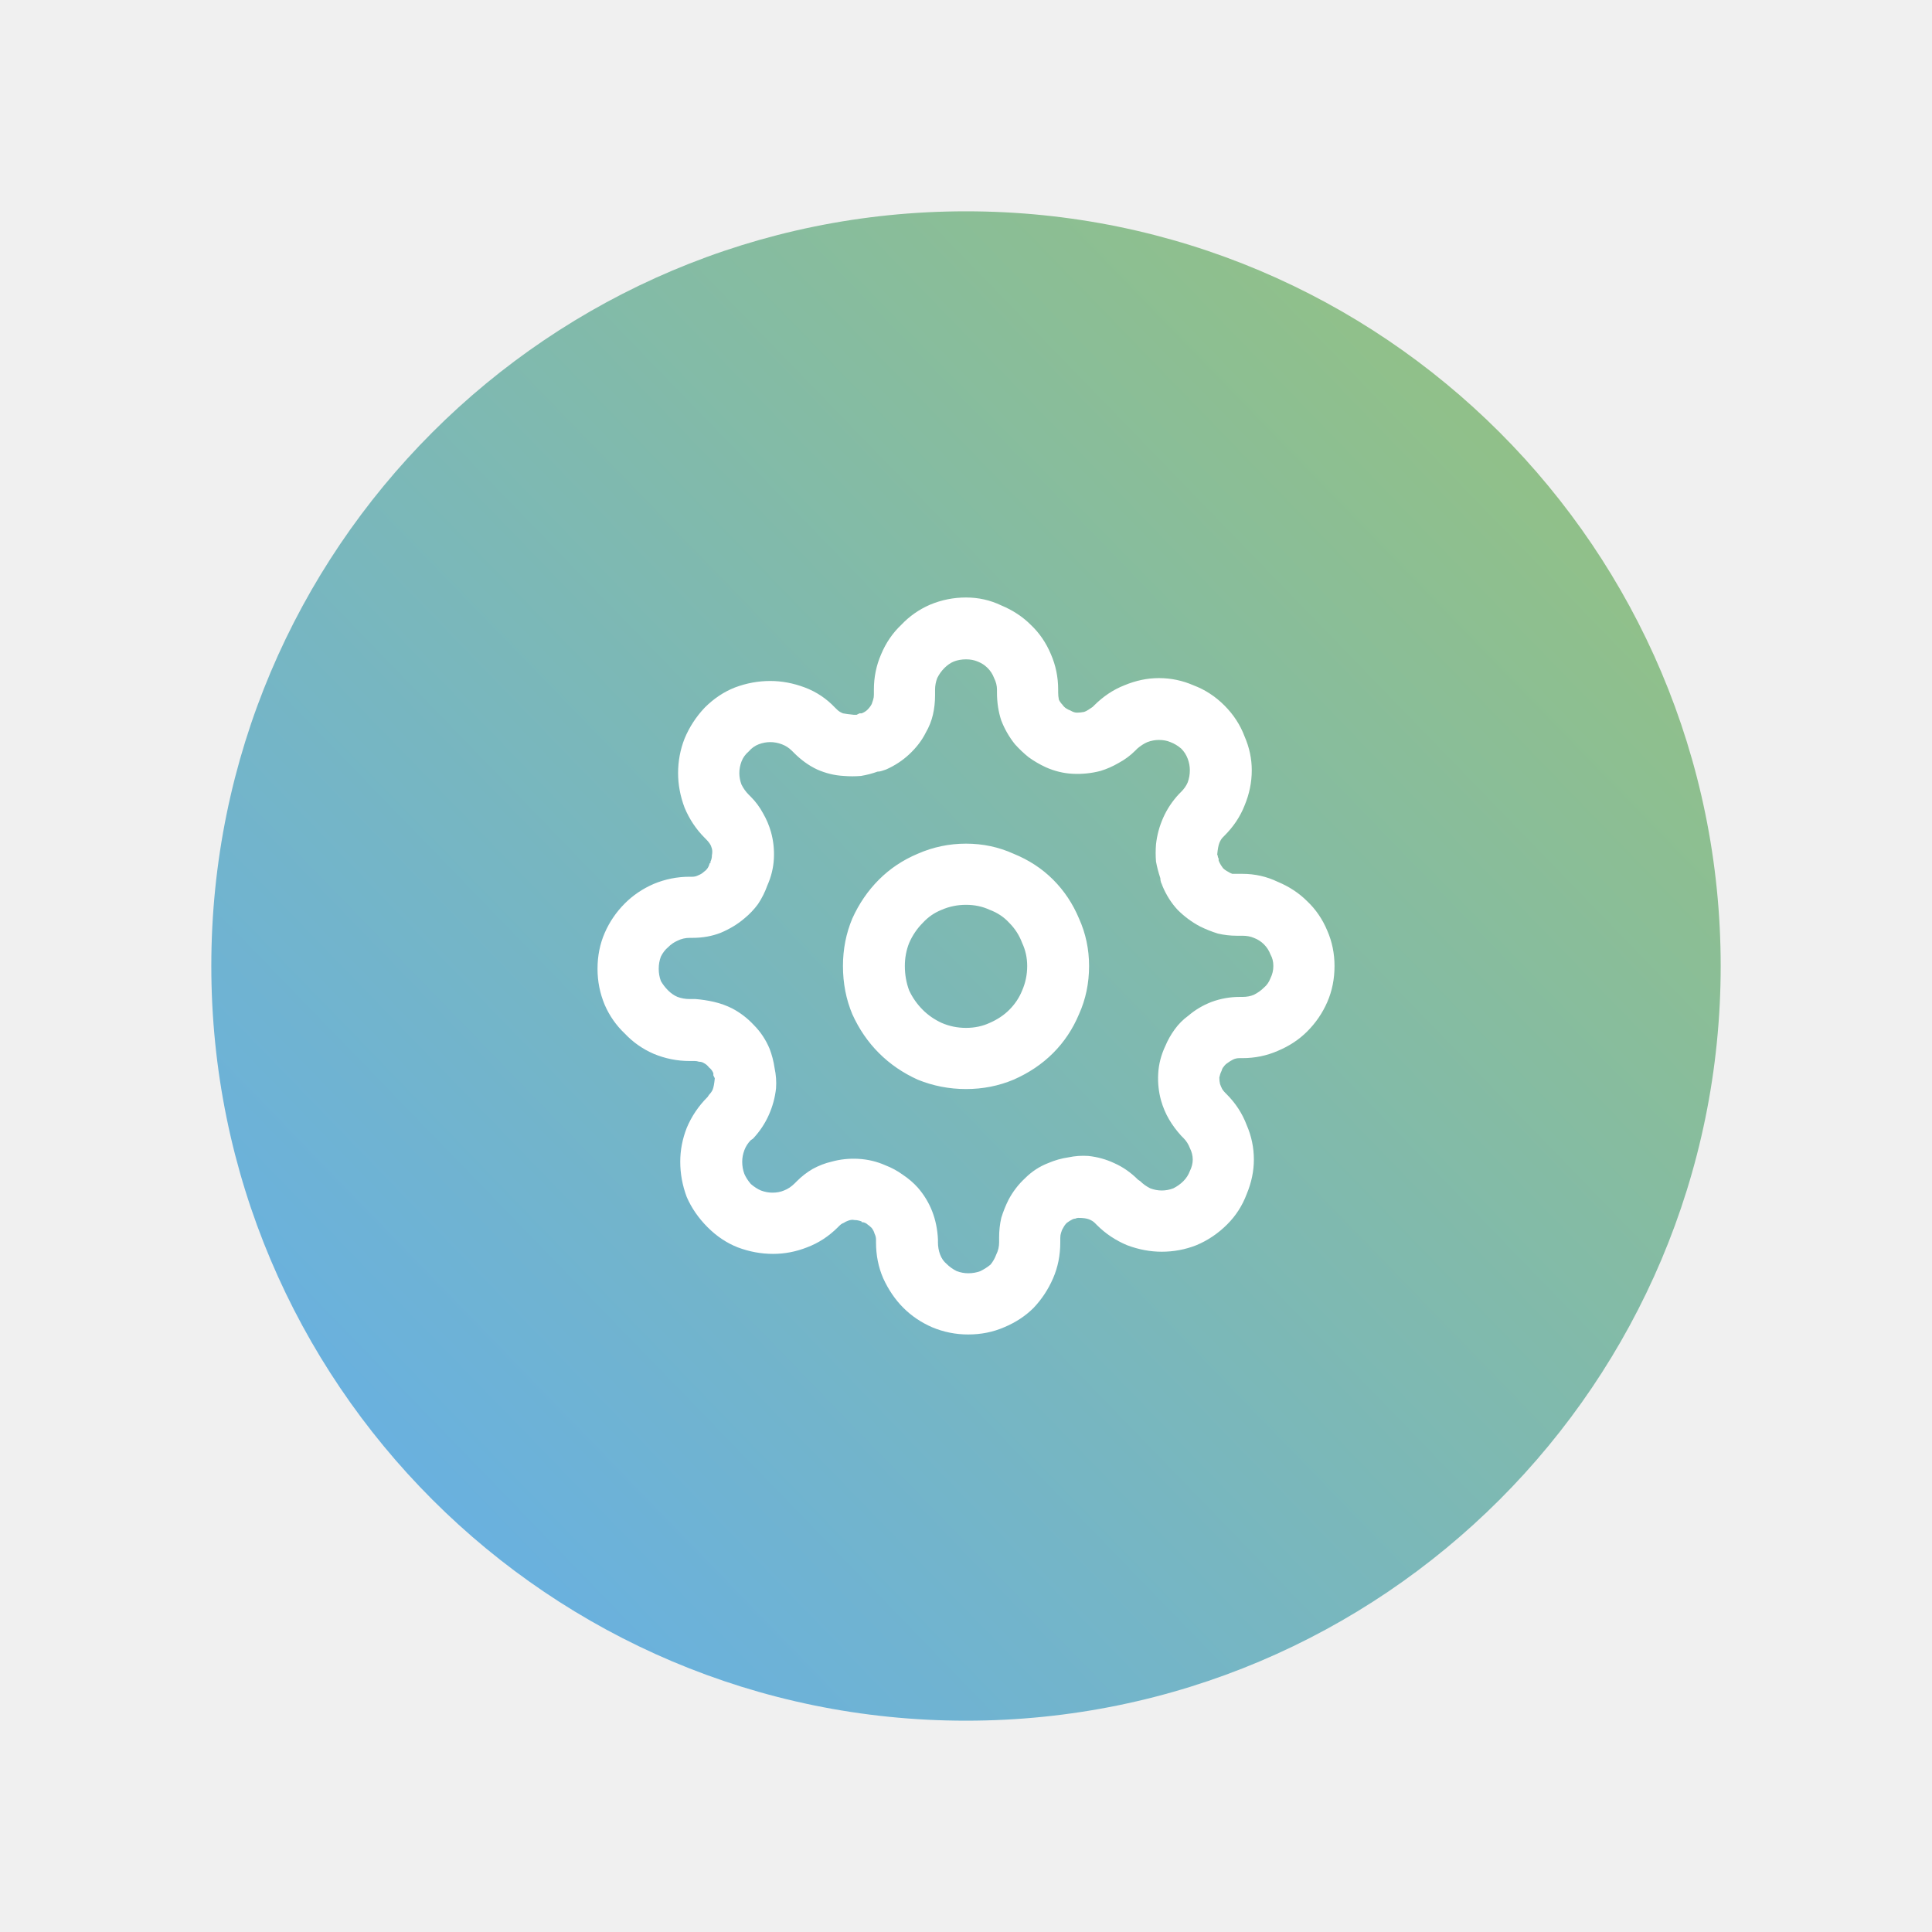
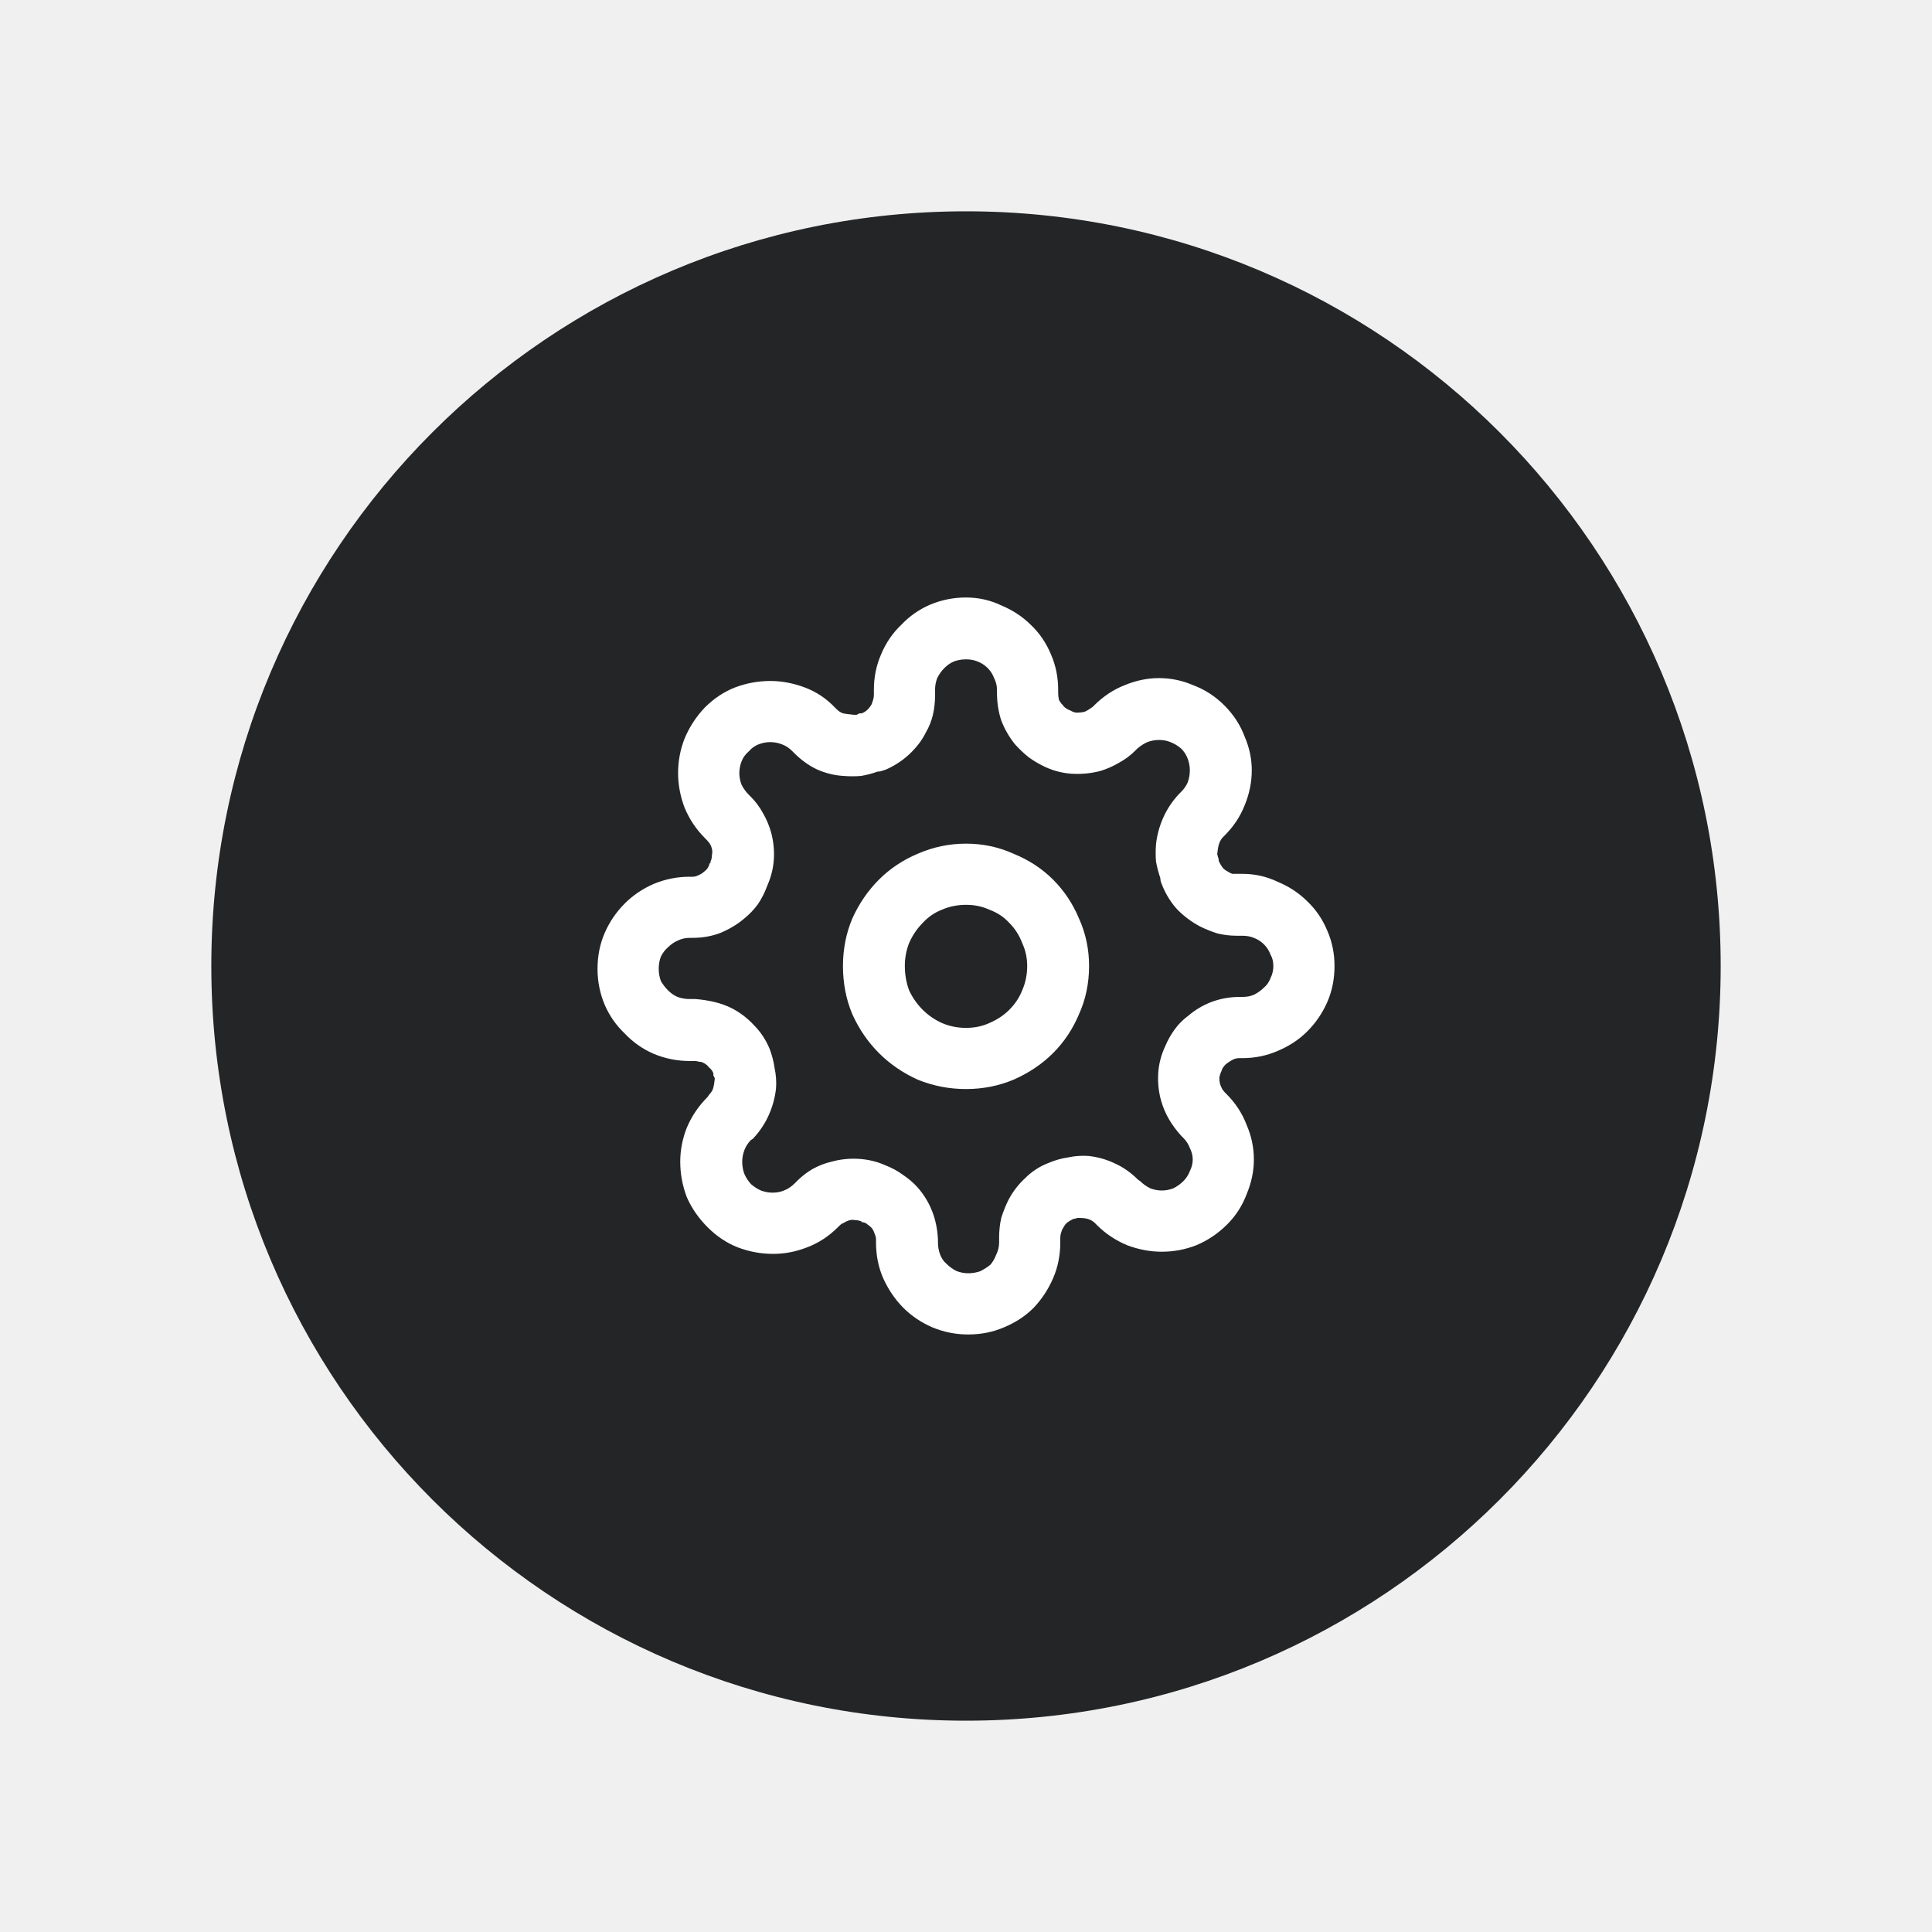
<svg xmlns="http://www.w3.org/2000/svg" xmlns:xlink="http://www.w3.org/1999/xlink" width="512mm" height="512mm" viewBox="0 0 512 512" version="1.1" id="svg912">
  <defs id="defs909">
    <linearGradient id="linearGradient8953">
      <stop style="stop-color:#62aeef;stop-opacity:1" offset="0" id="stop8949" />
      <stop style="stop-color:#98c379;stop-opacity:1" offset="1" id="stop8951" />
    </linearGradient>
    <rect x="170.332" y="215.202" width="97.806" height="92.388" id="rect201173" />
    <linearGradient xlink:href="#linearGradient8953" id="linearGradient8955" x1="17.036" y1="86.647" x2="95.338" y2="10.725" gradientUnits="userSpaceOnUse" gradientTransform="matrix(6.481211,0,0,6.481211,-92.50024,-49.6253)" />
    <rect x="170.332" y="215.202" width="97.806" height="92.388" id="rect212985" />
    <rect x="170.332" y="215.202" width="97.806" height="92.388" id="rect218847" />
  </defs>
  <g id="layer1" transform="translate(-16.87589,-9.053711)">
    <g id="g1002" transform="matrix(0.78125,0,0,0.78125,59.6916,57.9805)">
-       <circle style="fill:url(#linearGradient8955);fill-opacity:1;stroke-width:1.715" id="path999" cx="272.876" cy="265.054" r="256" />
+       <circle style="fill:#242526;fill-opacity:1.0;stroke-width:1.715" id="path999" cx="272.876" cy="265.054" r="256" />
      <g aria-label="" transform="matrix(6.25,0,0,6.25,-916.6993,-1241.343)" id="text218845" style="font-size:40px;line-height:1.25;white-space:pre;shape-inside:url(#rect218847);fill:#ffffff">
        <path d="m 197.012,241.023 q 0,-1.367 -0.547,-2.578 -0.508,-1.211 -1.406,-2.109 -0.898,-0.898 -2.148,-1.406 -1.211,-0.547 -2.578,-0.547 -1.367,0 -2.617,0.547 -1.211,0.508 -2.109,1.406 -0.898,0.898 -1.445,2.109 -0.508,1.211 -0.508,2.578 0,1.406 0.508,2.617 0.547,1.211 1.445,2.109 0.898,0.898 2.109,1.445 1.25,0.508 2.617,0.508 1.367,0 2.578,-0.508 1.25,-0.547 2.148,-1.445 0.898,-0.898 1.406,-2.109 0.547,-1.211 0.547,-2.617 z m -3.359,0 q 0,0.703 -0.273,1.328 -0.234,0.586 -0.703,1.055 -0.43,0.43 -1.055,0.703 -0.586,0.273 -1.289,0.273 -0.703,0 -1.328,-0.273 -0.586,-0.273 -1.016,-0.703 -0.469,-0.469 -0.742,-1.055 -0.234,-0.625 -0.234,-1.328 0,-0.664 0.234,-1.25 0.273,-0.625 0.742,-1.094 0.43,-0.469 1.016,-0.703 0.625,-0.273 1.328,-0.273 0.703,0 1.289,0.273 0.625,0.234 1.055,0.703 0.469,0.469 0.703,1.094 0.273,0.586 0.273,1.25 z m 10.547,5.703 q 0.039,-0.156 0.117,-0.234 0.078,-0.117 0.195,-0.195 0.156,-0.117 0.312,-0.195 0.156,-0.078 0.352,-0.078 h 0.156 q 1.016,0 1.914,-0.391 0.938,-0.391 1.602,-1.055 0.703,-0.703 1.094,-1.602 0.391,-0.898 0.391,-1.953 0,-1.016 -0.391,-1.914 -0.391,-0.938 -1.094,-1.602 -0.664,-0.664 -1.602,-1.055 -0.898,-0.43 -1.914,-0.43 h -0.273 q -0.117,0 -0.273,0 -0.117,-0.039 -0.234,-0.117 -0.156,-0.078 -0.273,-0.195 -0.117,-0.156 -0.195,-0.312 0,-0.039 -0.039,-0.078 0,-0.039 0,-0.078 0,-0.078 -0.039,-0.117 0,-0.078 -0.039,-0.156 0.039,-0.43 0.117,-0.625 0.078,-0.195 0.195,-0.312 l 0.078,-0.078 q 0.742,-0.742 1.094,-1.641 0.391,-0.938 0.391,-1.914 0,-0.938 -0.391,-1.836 -0.352,-0.938 -1.094,-1.68 -0.742,-0.742 -1.68,-1.094 -0.898,-0.391 -1.875,-0.391 -0.938,0 -1.875,0.391 -0.898,0.352 -1.641,1.094 l -0.078,0.078 q -0.117,0.078 -0.234,0.156 -0.117,0.078 -0.234,0.117 -0.195,0.039 -0.391,0.039 -0.156,0 -0.352,-0.117 -0.117,-0.039 -0.234,-0.117 -0.117,-0.078 -0.195,-0.195 -0.117,-0.117 -0.195,-0.273 -0.039,-0.195 -0.039,-0.391 v -0.156 q 0,-1.016 -0.391,-1.914 -0.391,-0.938 -1.094,-1.602 -0.664,-0.664 -1.602,-1.055 -0.898,-0.43 -1.914,-0.43 -1.016,0 -1.953,0.391 -0.898,0.391 -1.562,1.094 -0.703,0.664 -1.094,1.602 -0.391,0.898 -0.391,1.914 v 0.273 q 0,0.156 -0.039,0.273 -0.039,0.117 -0.078,0.234 -0.078,0.156 -0.234,0.312 -0.117,0.117 -0.312,0.195 0,0 -0.039,0 -0.039,0 -0.078,0 -0.078,0.039 -0.156,0.078 -0.078,0 -0.156,0 -0.391,-0.039 -0.586,-0.078 -0.195,-0.078 -0.312,-0.195 L 183.223,227 q -0.703,-0.742 -1.641,-1.094 -0.938,-0.352 -1.875,-0.352 -0.977,0 -1.914,0.352 -0.898,0.352 -1.641,1.094 -0.703,0.742 -1.094,1.68 -0.352,0.898 -0.352,1.875 0,0.938 0.352,1.875 0.391,0.938 1.094,1.641 l 0.078,0.078 q 0.117,0.117 0.195,0.234 0.078,0.117 0.117,0.273 0.039,0.156 0,0.352 0,0.195 -0.078,0.352 0,0.039 0,0.078 0,0 -0.039,0 -0.039,0.156 -0.117,0.273 -0.078,0.117 -0.195,0.195 -0.117,0.117 -0.312,0.195 -0.156,0.078 -0.312,0.078 h -0.156 q -1.016,0 -1.953,0.391 -0.898,0.391 -1.562,1.055 -0.703,0.703 -1.094,1.602 -0.391,0.898 -0.391,1.953 0,1.016 0.391,1.953 0.391,0.898 1.094,1.562 0.664,0.703 1.562,1.094 0.938,0.391 1.953,0.391 h 0.273 q 0.117,0 0.234,0.039 0.156,0 0.273,0.078 0.156,0.078 0.273,0.234 0.156,0.117 0.234,0.312 0,0.039 0,0.117 0.039,0.078 0.078,0.156 -0.039,0.43 -0.117,0.625 -0.078,0.156 -0.195,0.273 l -0.078,0.117 q -0.742,0.742 -1.133,1.68 -0.352,0.898 -0.352,1.836 0,0.977 0.352,1.914 0.391,0.898 1.133,1.641 0.742,0.742 1.641,1.094 0.938,0.352 1.914,0.352 0.938,0 1.836,-0.352 0.938,-0.352 1.68,-1.094 l 0.078,-0.078 q 0.117,-0.117 0.234,-0.156 0.117,-0.078 0.234,-0.117 0.195,-0.078 0.352,-0.039 0.195,0 0.391,0.078 0,0 0,0.039 0.039,0 0.078,0 0.156,0.039 0.234,0.117 0.117,0.078 0.234,0.195 0.117,0.156 0.156,0.312 0.078,0.156 0.078,0.312 v 0.156 q 0,1.055 0.391,1.953 0.43,0.938 1.094,1.602 0.664,0.664 1.562,1.055 0.938,0.391 1.953,0.391 1.055,0 1.953,-0.391 0.938,-0.391 1.602,-1.055 0.664,-0.703 1.055,-1.602 0.391,-0.898 0.391,-1.953 v -0.234 q 0,-0.156 0.039,-0.273 0.039,-0.156 0.117,-0.273 0.078,-0.156 0.195,-0.273 0.156,-0.117 0.312,-0.195 0.078,-0.039 0.156,-0.039 0.078,-0.039 0.156,-0.039 0.391,0 0.586,0.078 0.195,0.078 0.312,0.195 l 0.117,0.117 q 0.703,0.703 1.641,1.094 0.938,0.352 1.875,0.352 0.977,0 1.875,-0.352 0.938,-0.391 1.68,-1.133 0.703,-0.703 1.055,-1.641 0.391,-0.938 0.391,-1.875 0,-0.977 -0.391,-1.875 -0.352,-0.938 -1.094,-1.68 l -0.078,-0.078 q -0.078,-0.078 -0.156,-0.195 -0.078,-0.156 -0.117,-0.273 -0.039,-0.156 -0.039,-0.352 0.039,-0.195 0.117,-0.352 z m -3.203,-10.195 q 0,-0.234 -0.039,-0.352 -0.039,-0.156 -0.078,-0.273 v 0.117 q 0,0.078 0,0.117 0,0.039 0,0.117 0.039,0.078 0.039,0.156 0.039,0.039 0.078,0.117 0,0.117 0,0.156 0,0 0,0 0.312,0.742 0.82,1.289 0.547,0.547 1.211,0.898 0.469,0.234 0.977,0.391 0.508,0.117 1.016,0.117 h 0.312 q 0.352,0 0.625,0.117 0.312,0.117 0.547,0.352 0.234,0.234 0.352,0.547 0.156,0.273 0.156,0.625 0,0.352 -0.156,0.664 -0.117,0.312 -0.352,0.508 -0.234,0.234 -0.547,0.391 -0.273,0.117 -0.625,0.117 h -0.156 q -0.781,0 -1.523,0.273 -0.703,0.273 -1.25,0.742 -0.43,0.312 -0.742,0.742 -0.312,0.43 -0.508,0.898 -0.352,0.742 -0.391,1.523 -0.039,0.742 0.156,1.445 0.156,0.547 0.43,1.016 0.273,0.469 0.664,0.898 l 0.117,0.117 q 0.234,0.234 0.352,0.547 0.156,0.312 0.156,0.625 0,0.312 -0.156,0.625 -0.117,0.312 -0.352,0.547 -0.234,0.234 -0.547,0.391 -0.312,0.117 -0.625,0.117 -0.312,0 -0.625,-0.117 -0.312,-0.156 -0.547,-0.391 l -0.117,-0.078 q -0.586,-0.586 -1.289,-0.898 -0.664,-0.312 -1.406,-0.391 -0.547,-0.039 -1.094,0.078 -0.547,0.078 -1.094,0.312 -0.703,0.273 -1.25,0.82 -0.547,0.508 -0.898,1.172 -0.234,0.469 -0.391,0.977 -0.117,0.508 -0.117,1.055 v 0.273 q 0,0.352 -0.156,0.664 -0.117,0.312 -0.312,0.547 -0.234,0.195 -0.547,0.352 -0.312,0.117 -0.664,0.117 -0.312,0 -0.625,-0.117 -0.312,-0.156 -0.547,-0.391 -0.234,-0.195 -0.352,-0.508 -0.117,-0.312 -0.117,-0.664 v -0.156 q -0.039,-0.82 -0.312,-1.523 -0.273,-0.703 -0.781,-1.289 -0.352,-0.391 -0.82,-0.703 -0.43,-0.312 -0.938,-0.508 -0.703,-0.312 -1.484,-0.352 -0.742,-0.039 -1.445,0.156 -0.508,0.117 -1.016,0.391 -0.469,0.273 -0.859,0.664 l -0.117,0.117 q -0.273,0.273 -0.586,0.391 -0.273,0.117 -0.625,0.117 -0.312,0 -0.625,-0.117 -0.273,-0.117 -0.547,-0.352 -0.234,-0.273 -0.352,-0.547 -0.117,-0.312 -0.117,-0.664 0,-0.312 0.117,-0.625 0.117,-0.312 0.352,-0.547 l 0.117,-0.078 q 0.547,-0.586 0.859,-1.289 0.312,-0.703 0.391,-1.445 0.039,-0.547 -0.078,-1.094 -0.078,-0.547 -0.273,-1.055 -0.312,-0.742 -0.859,-1.289 -0.508,-0.547 -1.172,-0.898 -0.469,-0.234 -0.977,-0.352 -0.508,-0.117 -1.016,-0.156 h -0.312 q -0.352,0 -0.664,-0.117 -0.273,-0.117 -0.508,-0.352 -0.234,-0.234 -0.391,-0.508 -0.117,-0.312 -0.117,-0.664 0,-0.352 0.117,-0.664 0.156,-0.312 0.391,-0.508 0.234,-0.234 0.508,-0.352 0.312,-0.156 0.664,-0.156 h 0.156 q 0.82,0 1.523,-0.273 0.742,-0.312 1.289,-0.781 0.43,-0.352 0.742,-0.781 0.312,-0.469 0.508,-1.016 0.312,-0.703 0.352,-1.445 0.039,-0.742 -0.156,-1.445 -0.156,-0.547 -0.43,-1.016 -0.273,-0.508 -0.664,-0.898 l -0.117,-0.117 q -0.234,-0.234 -0.391,-0.547 -0.117,-0.312 -0.117,-0.625 0,-0.312 0.117,-0.625 0.117,-0.312 0.391,-0.547 0.234,-0.273 0.547,-0.391 0.312,-0.117 0.625,-0.117 0.312,0 0.625,0.117 0.312,0.117 0.547,0.352 l 0.117,0.117 q 0.586,0.586 1.25,0.898 0.703,0.312 1.445,0.352 0.469,0.039 0.938,0 0.469,-0.078 0.898,-0.234 0.117,0 0.234,-0.039 0.117,-0.039 0.234,-0.078 -0.039,0 -0.078,0 -0.039,0 -0.078,0 -0.273,0.039 -0.43,0.078 -0.117,0 -0.195,0.078 h 0.117 q 0.039,0 0.078,0 0.078,-0.039 0.117,-0.039 0.078,0 0.156,-0.039 0.078,-0.039 0.156,-0.078 0.117,0 0.117,0 0.039,0 0.039,0 0.703,-0.312 1.25,-0.82 0.586,-0.547 0.898,-1.172 0.273,-0.469 0.391,-0.977 0.117,-0.508 0.117,-1.055 v -0.312 q 0,-0.312 0.117,-0.625 0.156,-0.312 0.391,-0.547 0.234,-0.234 0.508,-0.352 0.312,-0.117 0.664,-0.117 0.352,0 0.625,0.117 0.312,0.117 0.547,0.352 0.234,0.234 0.352,0.547 0.156,0.312 0.156,0.625 v 0.156 q 0,0.82 0.234,1.523 0.273,0.703 0.742,1.289 0.352,0.391 0.742,0.703 0.43,0.312 0.938,0.547 0.703,0.312 1.445,0.352 0.781,0.039 1.523,-0.156 0.508,-0.156 0.977,-0.43 0.508,-0.273 0.898,-0.664 l 0.117,-0.117 q 0.273,-0.234 0.547,-0.352 0.312,-0.117 0.625,-0.117 0.352,0 0.625,0.117 0.312,0.117 0.586,0.352 0.234,0.234 0.352,0.547 0.117,0.312 0.117,0.625 0,0.352 -0.117,0.664 -0.117,0.273 -0.352,0.508 l -0.117,0.117 q -0.547,0.586 -0.859,1.289 -0.312,0.703 -0.391,1.445 -0.039,0.469 0,0.938 0.078,0.43 0.234,0.898 0,0.117 0.039,0.234 0.039,0.078 0.078,0.195 0,-0.039 0,-0.078 0,-0.039 0,-0.078 z" style="font-family:feather;-inkscape-font-specification:feather" id="path984" />
      </g>
    </g>
  </g>
</svg>
